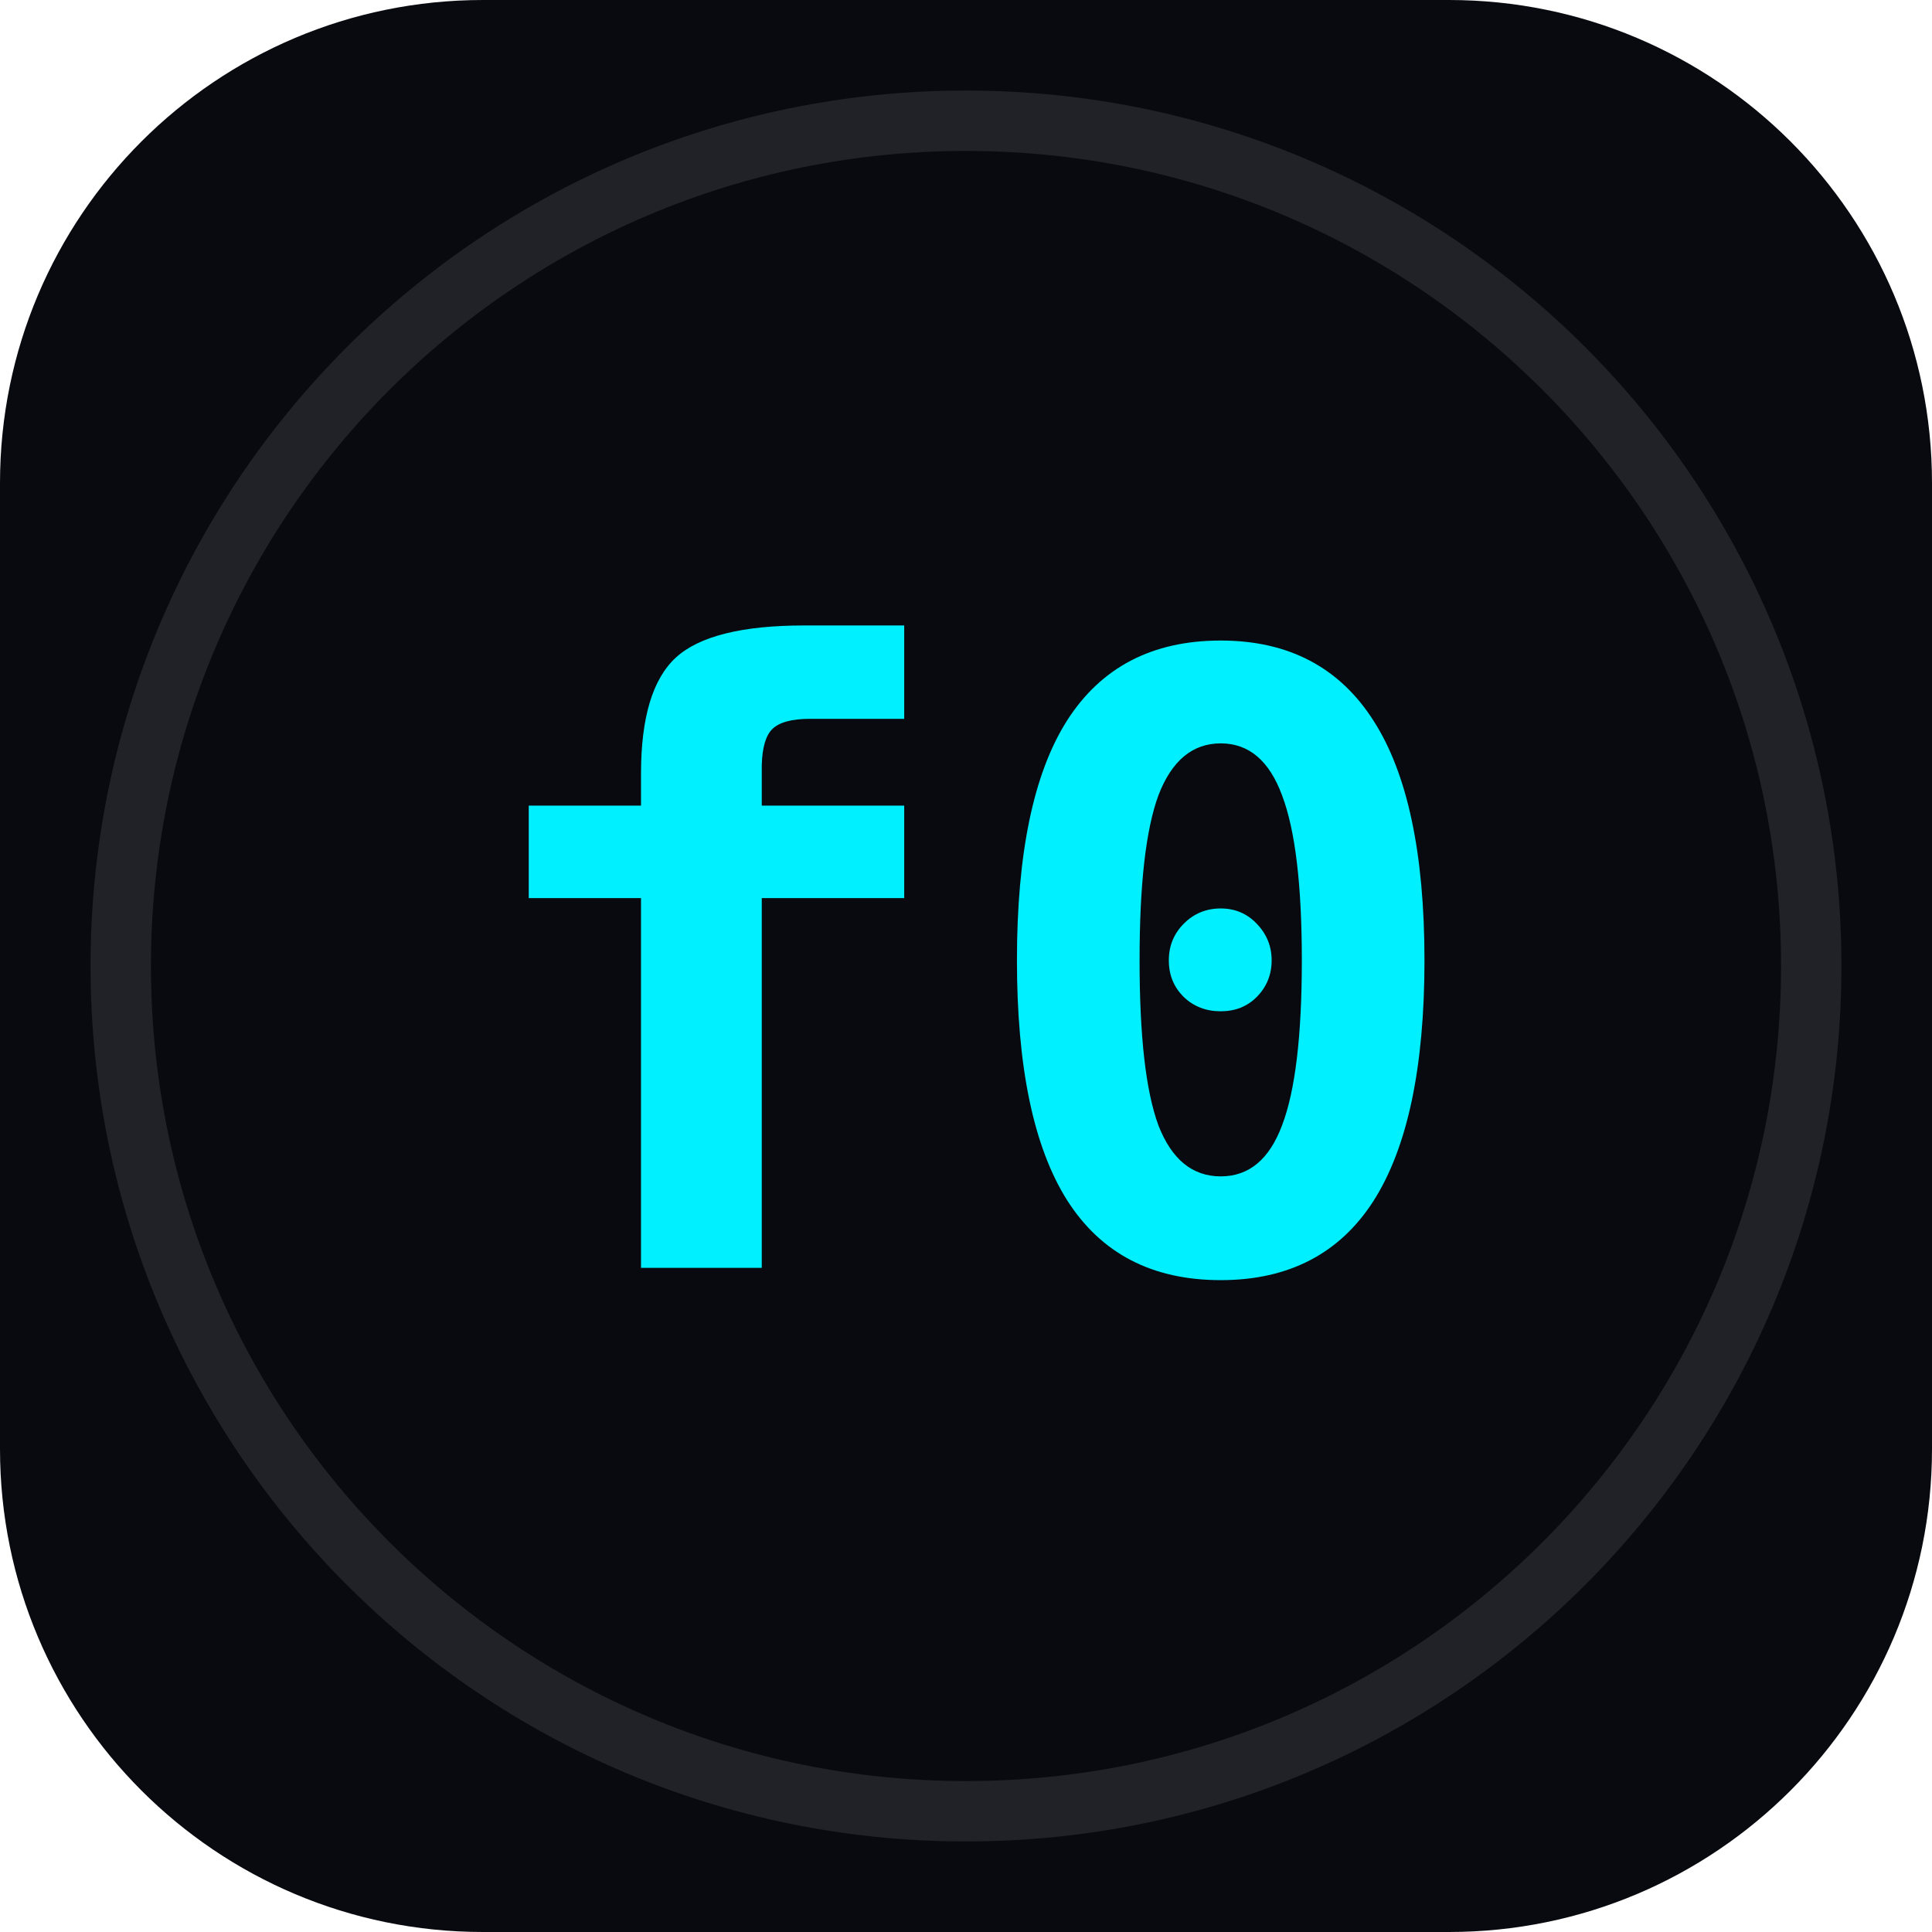
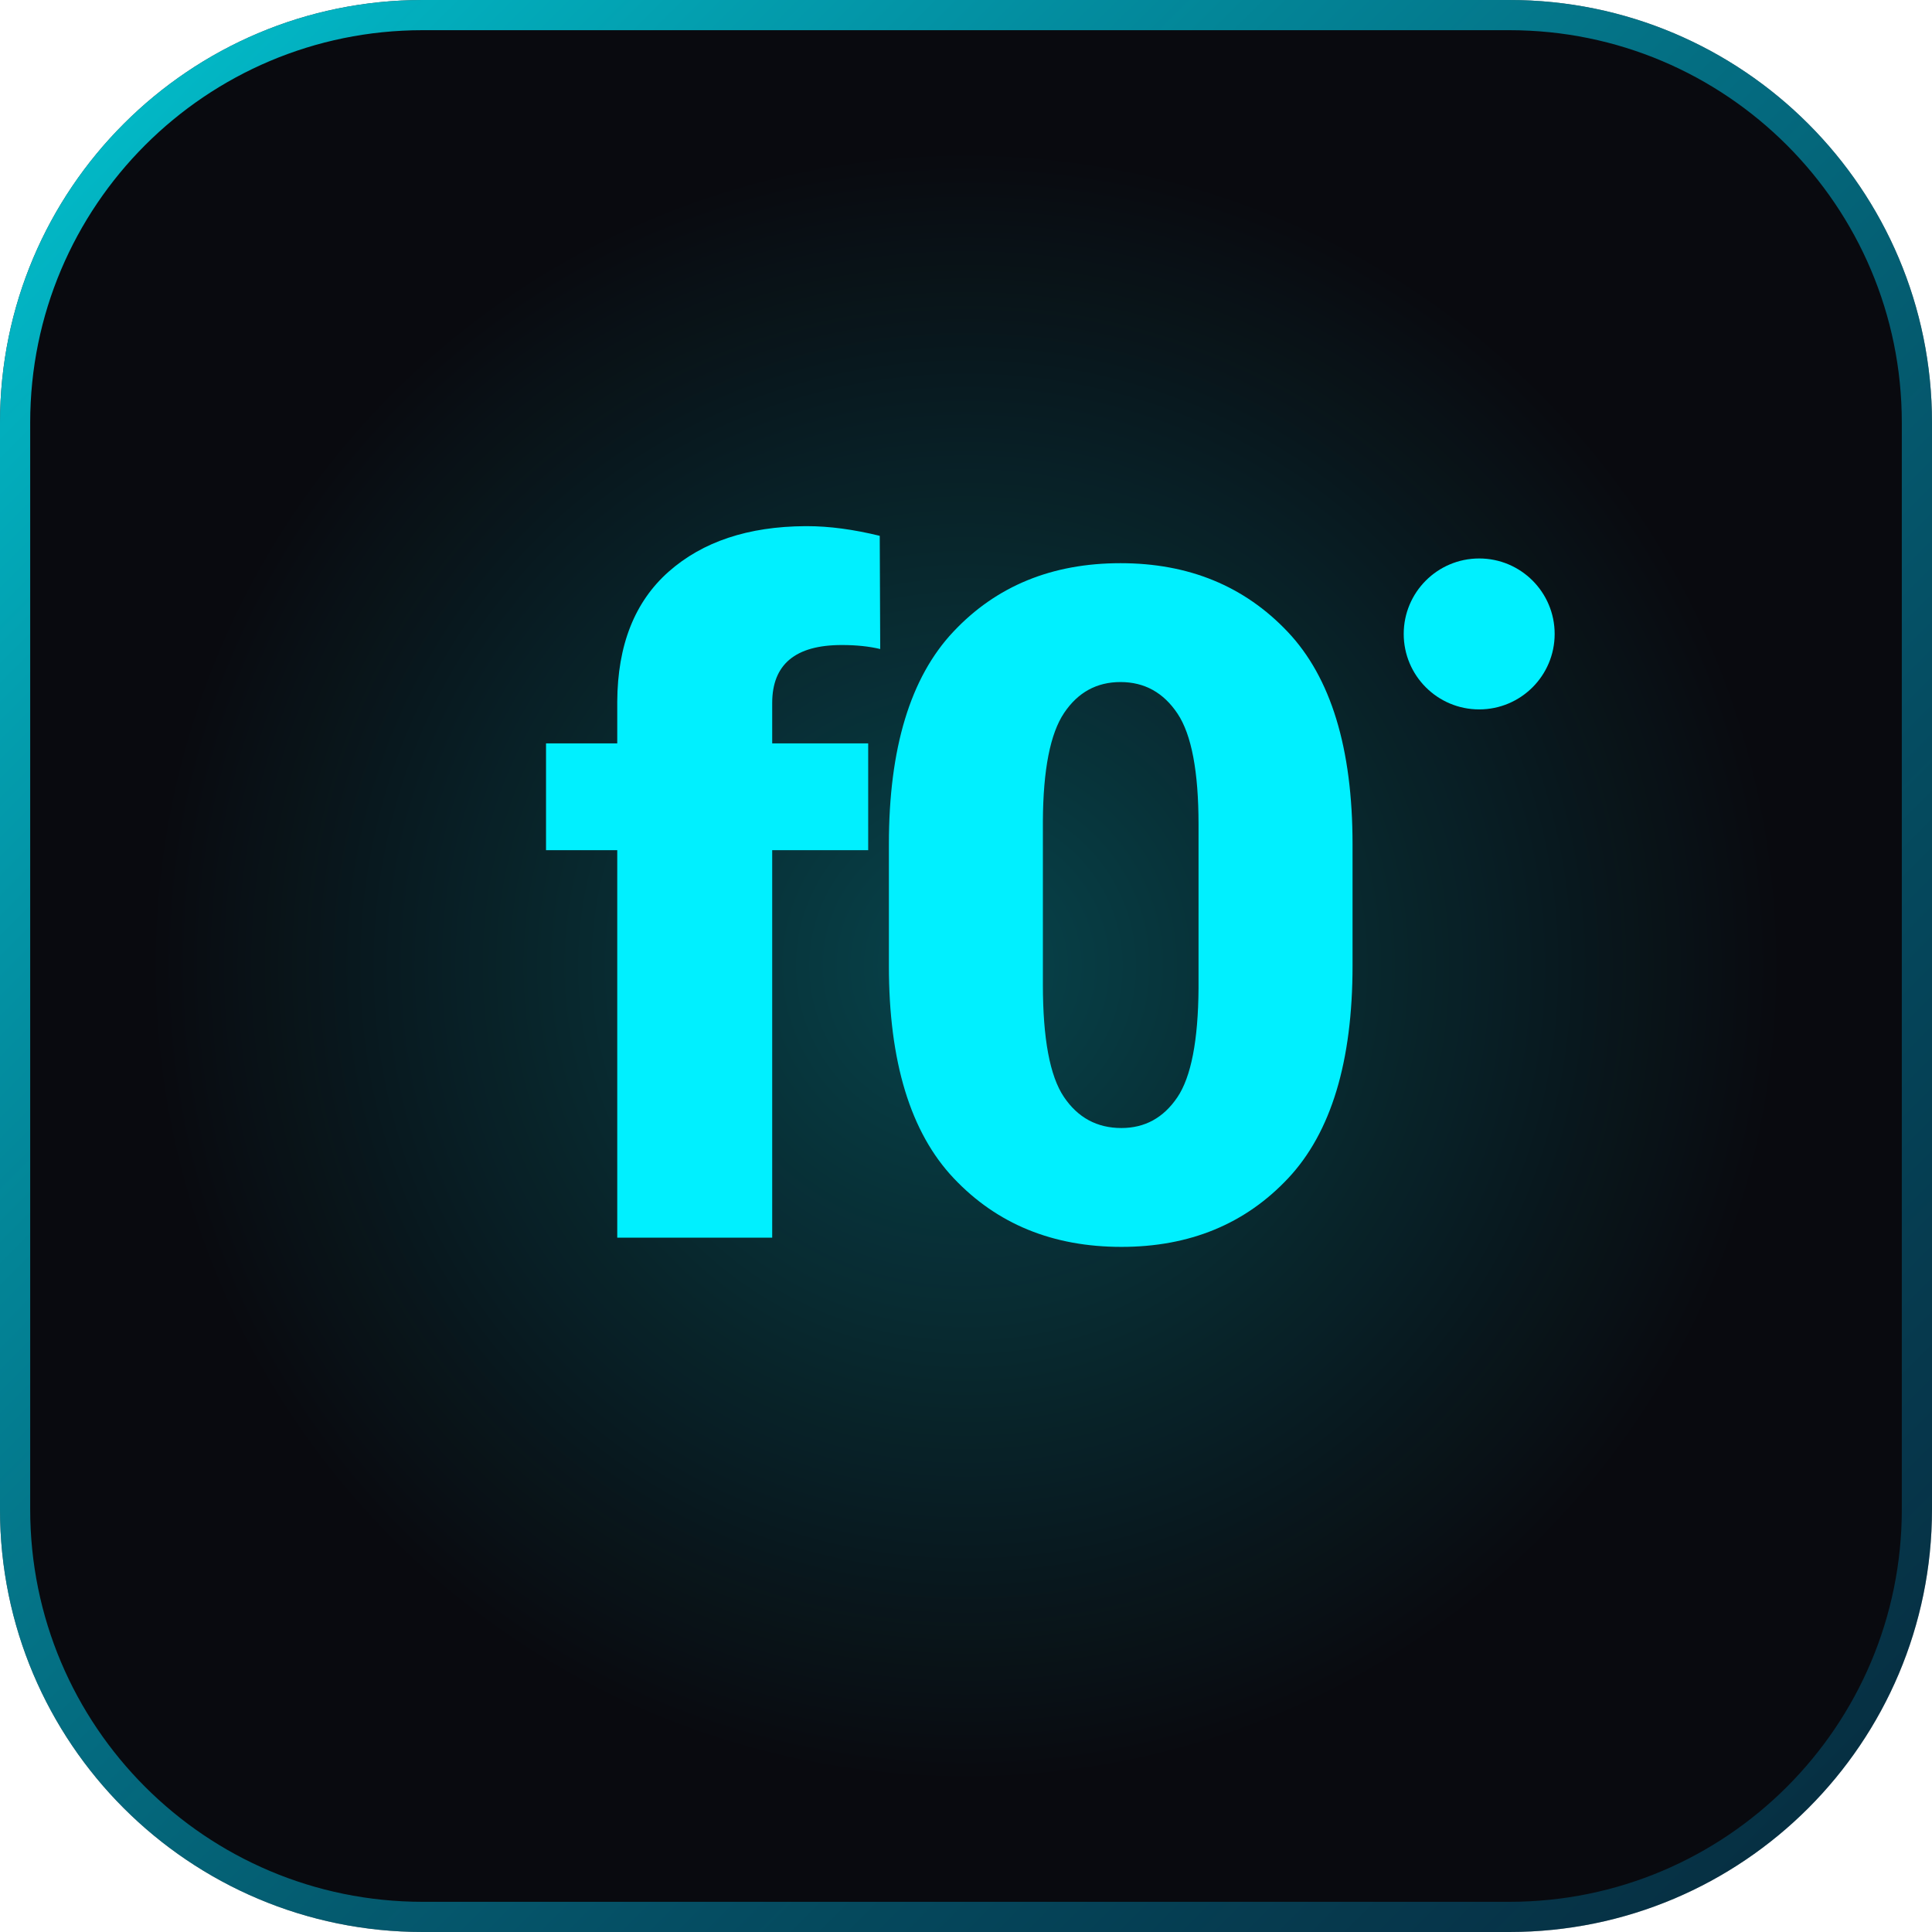
- <svg xmlns="http://www.w3.org/2000/svg" viewBox="0 0 32 32" width="32" height="32">
-   <rect width="32" height="32" rx="8" fill="#090a0f" />
-   <circle cx="16" cy="16" r="14" fill="none" stroke="rgba(255,255,255,0.1)" stroke-width="1" />
-   <text x="16" y="21" font-family="ui-monospace, monospace" font-size="14" font-weight="bold" fill="#00f0ff" text-anchor="middle">f0</text>
+ <svg xmlns="http://www.w3.org/2000/svg" viewBox="0 0 128 128" width="128" height="128">
+   <defs>
+     <radialGradient id="f0Glow" cx="50%" cy="50%" r="50%" fx="50%" fy="50%">
+       <stop offset="0%" stop-color="#00f0ff" stop-opacity="0.25" />
+       <stop offset="100%" stop-color="#00f0ff" stop-opacity="0" />
+     </radialGradient>
+     <linearGradient id="borderGrad" x1="0%" y1="0%" x2="100%" y2="100%">
+       <stop offset="0%" stop-color="#00f0ff" stop-opacity="0.8" />
+       <stop offset="100%" stop-color="#0077aa" stop-opacity="0.3" />
+     </linearGradient>
+   </defs>
+   <rect width="128" height="128" rx="28" fill="#090a0f" />
+   <circle cx="64" cy="64" r="54" fill="url(#f0Glow)" />
+   <rect x="1" y="1" width="126" height="126" rx="27" fill="none" stroke="url(#borderGrad)" stroke-width="2" />
+   <text x="64" y="82" font-family="-apple-system, BlinkMacSystemFont, 'Segoe UI', Roboto, Helvetica, Arial, sans-serif" font-size="62" font-weight="900" fill="#00f0ff" text-anchor="middle" letter-spacing="-2">f0</text>
+   <circle cx="98" cy="42" r="5" fill="#00f0ff" />
</svg>
